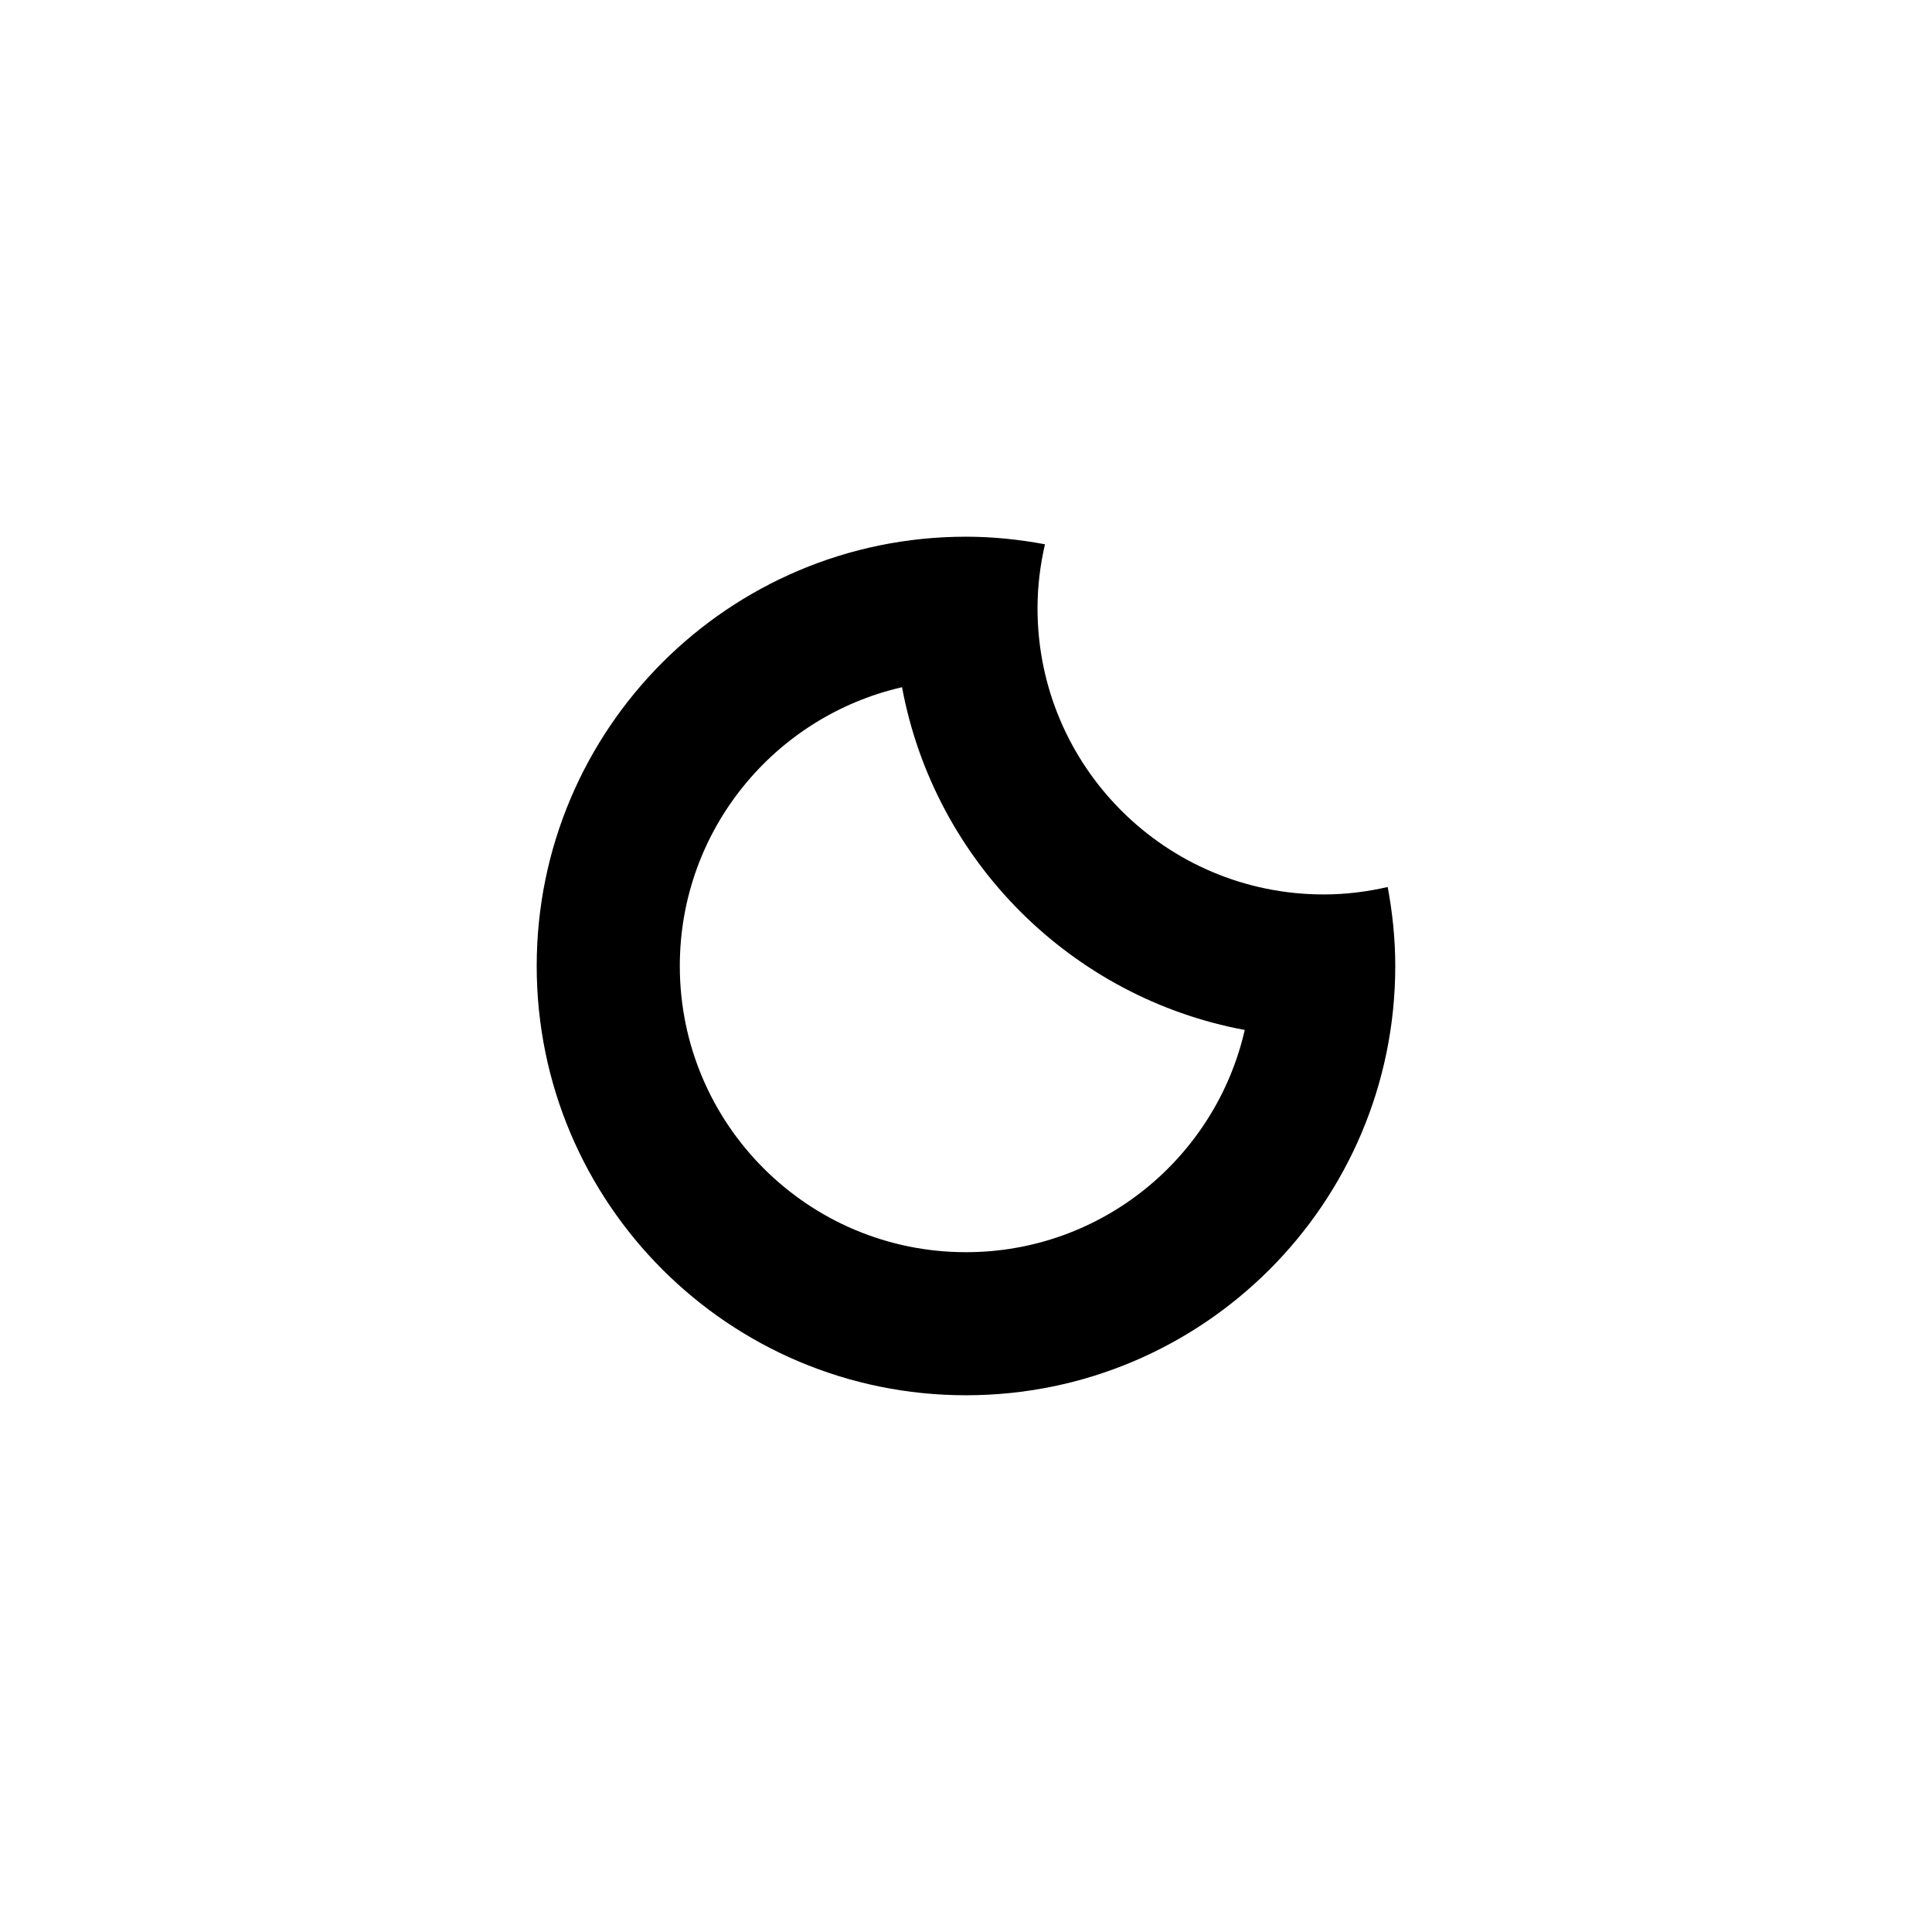
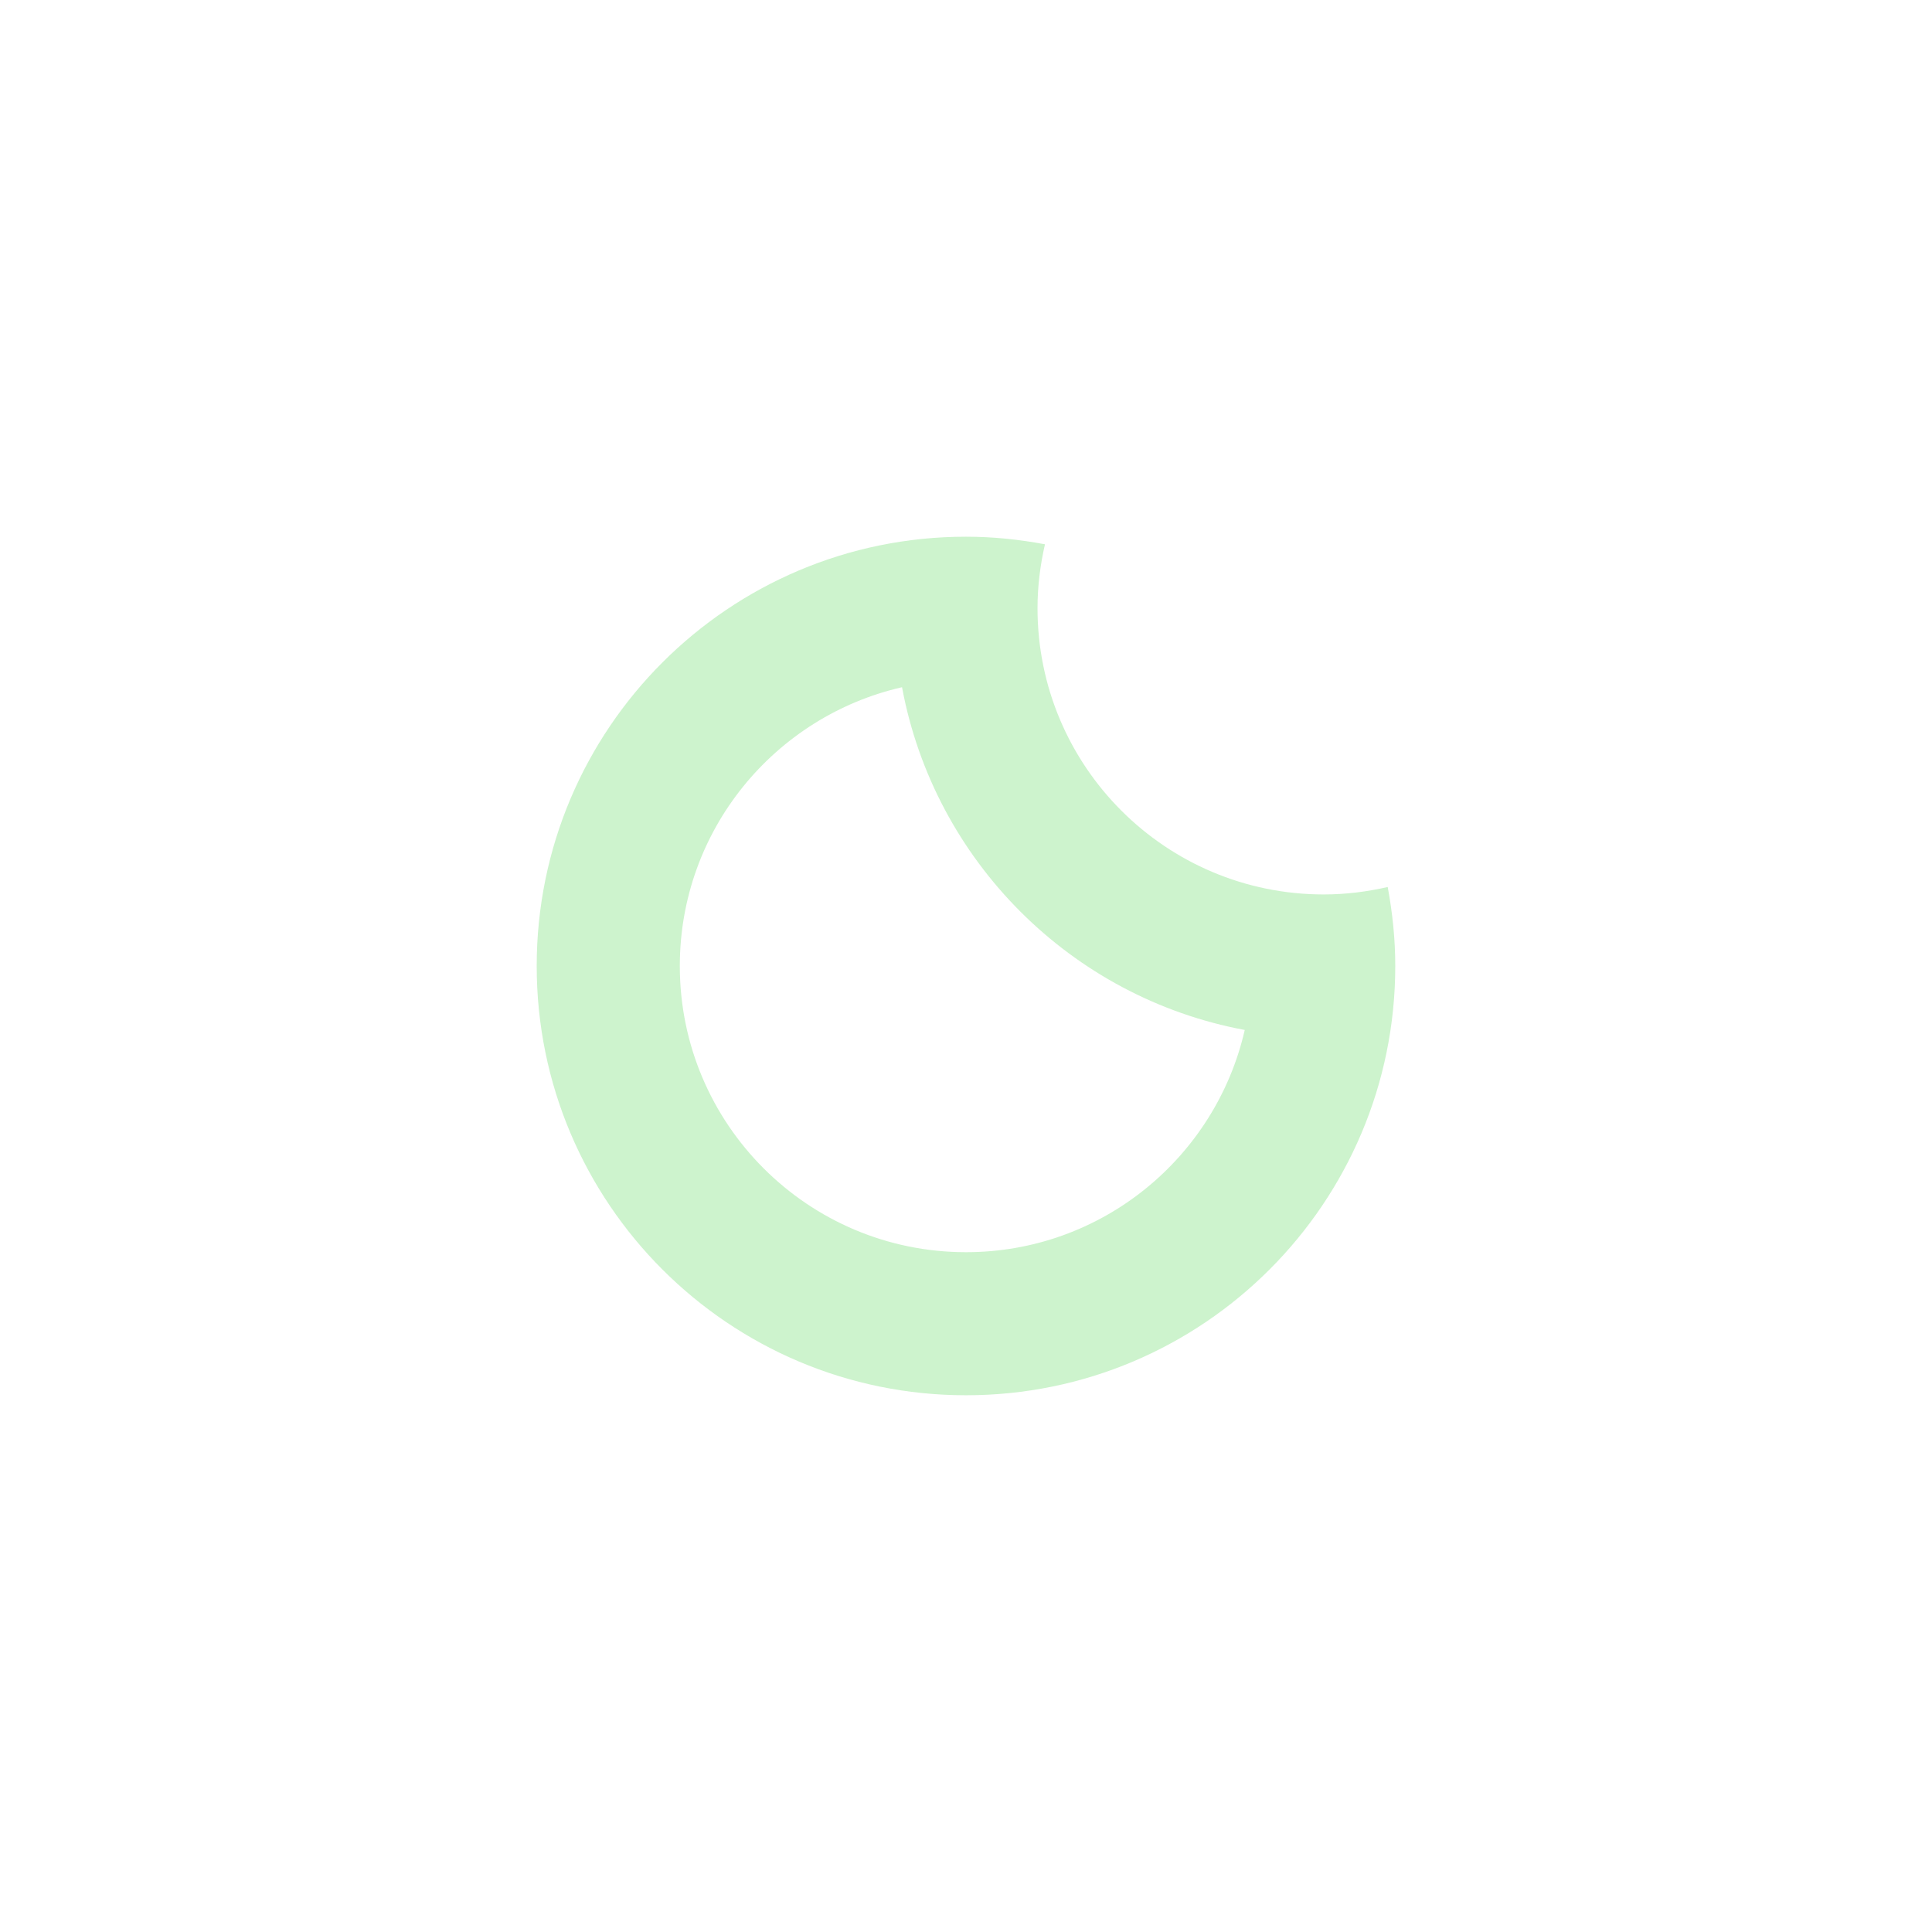
<svg xmlns="http://www.w3.org/2000/svg" version="1.1" id="Layer_1" x="0px" y="0px" width="54" height="54" viewBox="0 0 54 54" enable-background="new 0 0 100 100" xml:space="preserve">
  <defs id="defs7" />
-   <path d="m 27,38.998 c -6.627,0 -11.999,-5.372 -11.999,-11.998 0,-6.627 5.372,-11.999 11.999,-11.999 0.755,0 1.491,0.078 2.207,0.212 -0.132,0.576 -0.208,1.173 -0.208,1.788 0,4.418 3.582,7.999 8,7.999 0.615,0 1.212,-0.076 1.788,-0.208 0.133,0.717 0.211,1.452 0.211,2.208 0,6.626 -5.372,11.998 -11.998,11.998 z m -1.788,-19.79 c -3.556,0.813 -6.211,3.989 -6.211,7.792 0,4.417 3.581,7.999 7.999,7.999 3.802,0 6.978,-2.655 7.791,-6.211 -4.854,-0.904 -8.676,-4.726 -9.579,-9.58 z" id="path2" style="clip-rule:evenodd;fill-rule:evenodd;fill:'#cdf3cd';fill-opacity:1" />
+   <path d="m 27,38.998 c -6.627,0 -11.999,-5.372 -11.999,-11.998 0,-6.627 5.372,-11.999 11.999,-11.999 0.755,0 1.491,0.078 2.207,0.212 -0.132,0.576 -0.208,1.173 -0.208,1.788 0,4.418 3.582,7.999 8,7.999 0.615,0 1.212,-0.076 1.788,-0.208 0.133,0.717 0.211,1.452 0.211,2.208 0,6.626 -5.372,11.998 -11.998,11.998 z m -1.788,-19.79 c -3.556,0.813 -6.211,3.989 -6.211,7.792 0,4.417 3.581,7.999 7.999,7.999 3.802,0 6.978,-2.655 7.791,-6.211 -4.854,-0.904 -8.676,-4.726 -9.579,-9.58 z" id="path2" style="clip-rule:evenodd;fill-rule:evenodd;fill:#cdf3cd;fill-opacity:1" />
</svg>
